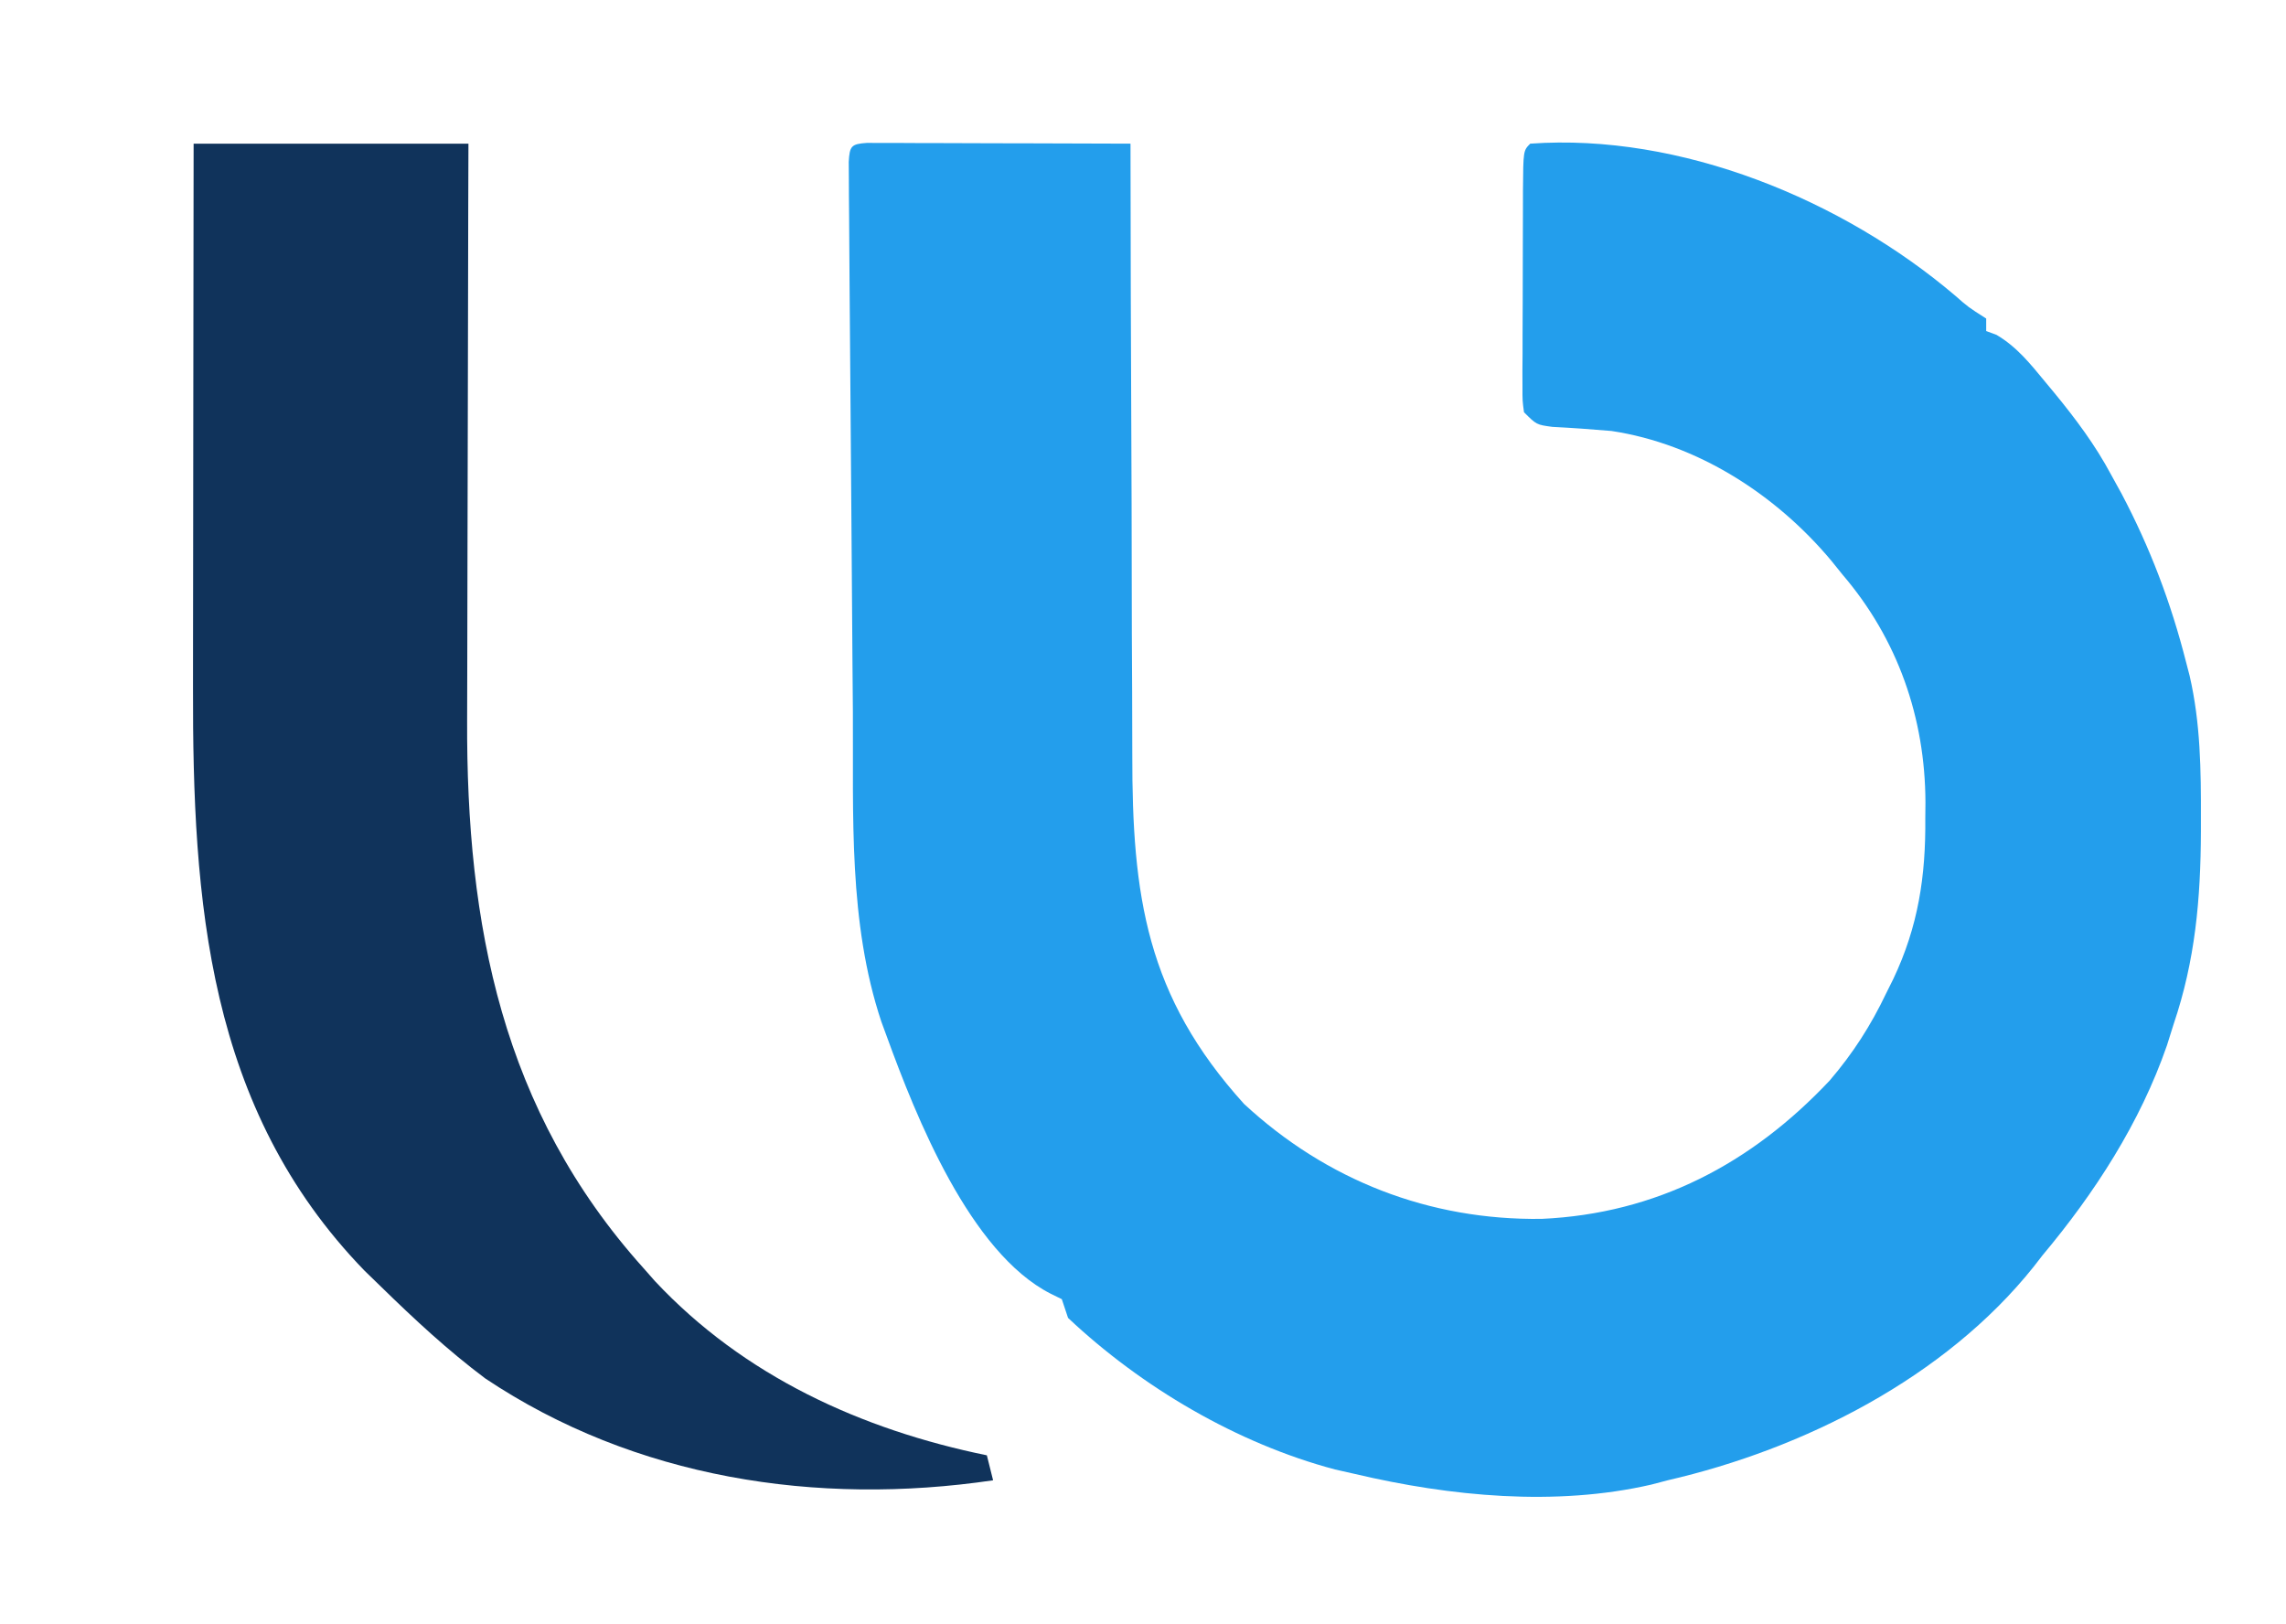
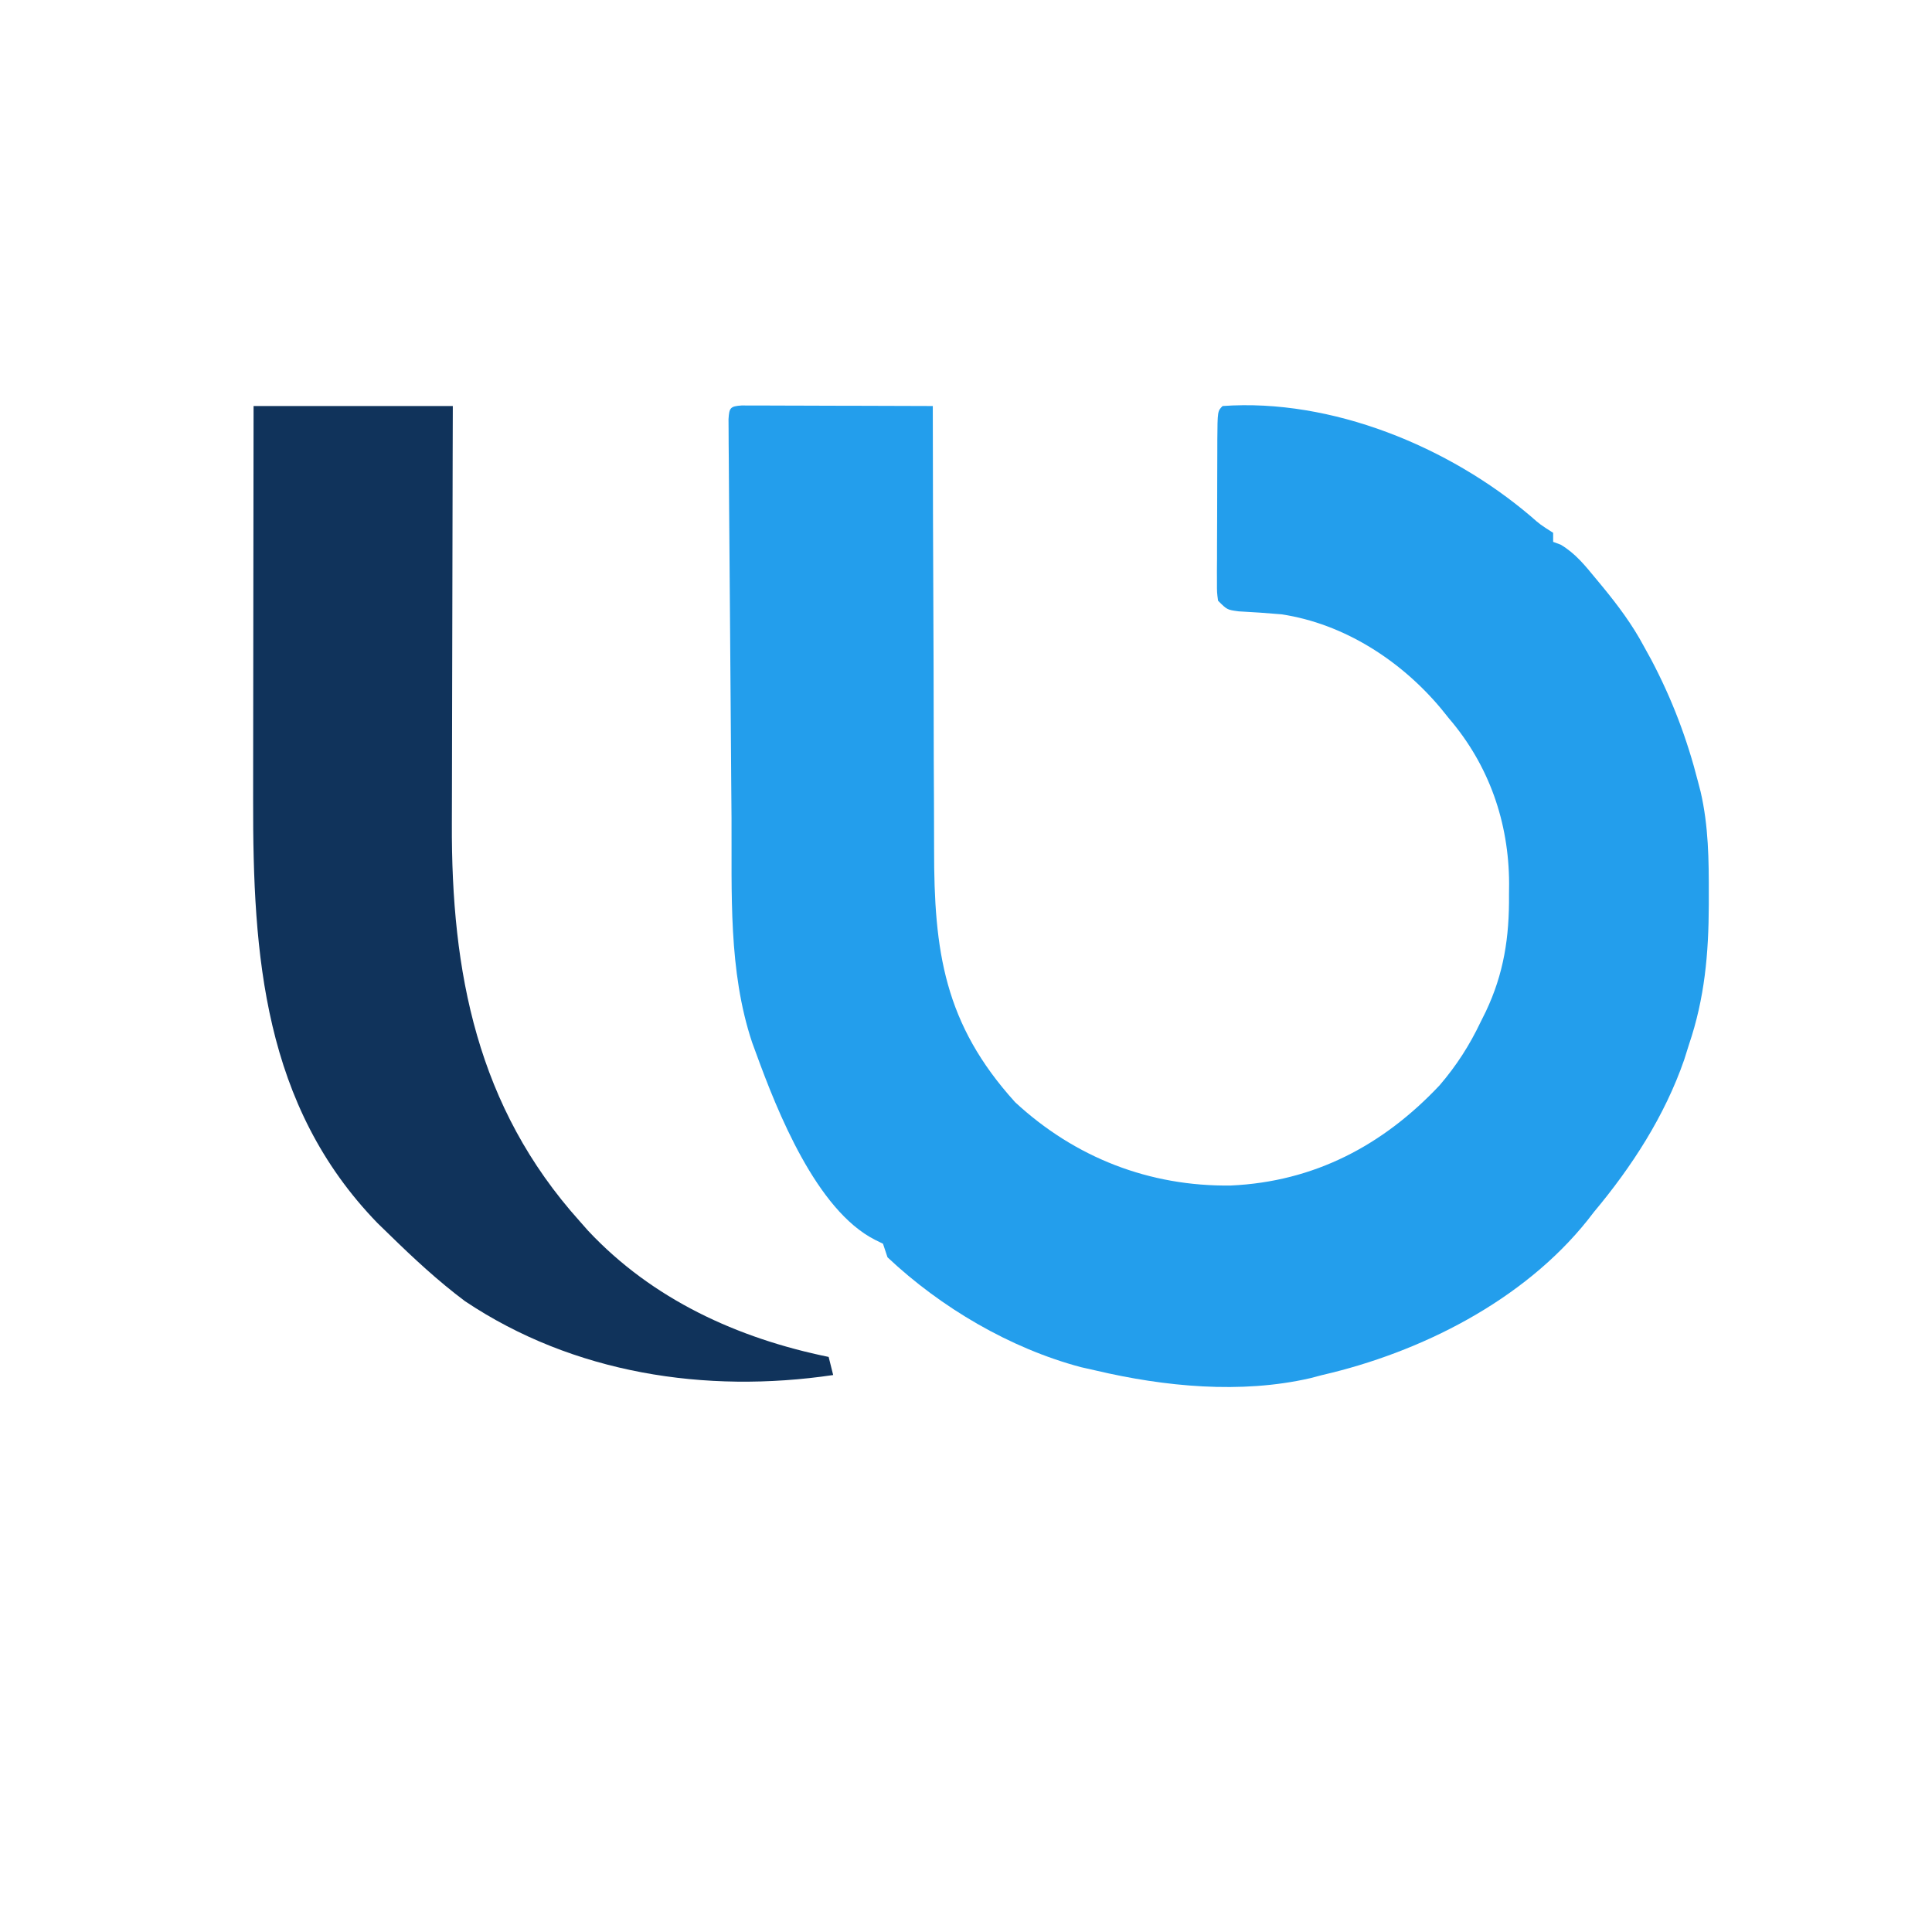
- <svg xmlns="http://www.w3.org/2000/svg" version="1.1" width="366" height="260">
-   <path d="M0 0 C0.779 0.002 1.559 0.004 2.362 0.007 C3.683 0.007 3.683 0.007 5.031 0.007 C5.988 0.012 6.946 0.017 7.932 0.023 C9.395 0.025 9.395 0.025 10.887 0.027 C14.015 0.033 17.144 0.045 20.272 0.058 C22.387 0.063 24.502 0.067 26.618 0.071 C31.815 0.082 37.012 0.099 42.209 0.12 C42.21 0.735 42.21 1.35 42.211 1.984 C42.226 17.01 42.269 32.037 42.341 47.064 C42.376 54.331 42.401 61.597 42.405 68.865 C42.408 75.206 42.429 81.546 42.47 87.887 C42.491 91.238 42.501 94.589 42.495 97.94 C42.466 120.548 44.73 136.577 60.397 153.87 C73.61 166.109 90.066 172.51 108.041 172.265 C126.41 171.427 141.614 163.439 154.147 150.12 C157.888 145.751 160.741 141.303 163.209 136.12 C163.578 135.379 163.947 134.638 164.327 133.874 C168.326 125.453 169.545 117.395 169.459 108.12 C169.467 107.282 169.475 106.444 169.483 105.581 C169.441 92.049 165.044 79.438 156.209 69.12 C155.612 68.38 155.016 67.64 154.401 66.878 C145.575 56.329 133.01 48.194 119.209 46.12 C116.056 45.849 112.909 45.624 109.748 45.464 C107.209 45.12 107.209 45.12 105.209 43.12 C104.962 41.292 104.962 41.292 104.966 39.054 C104.962 37.797 104.962 37.797 104.957 36.516 C104.968 35.158 104.968 35.158 104.979 33.773 C104.979 32.846 104.98 31.919 104.98 30.963 C104.983 29.002 104.991 27.041 105.004 25.08 C105.022 22.067 105.024 19.054 105.024 16.04 C105.029 14.138 105.035 12.237 105.041 10.335 C105.042 9.428 105.044 8.521 105.045 7.586 C105.093 1.236 105.093 1.236 106.209 0.12 C130.275 -1.599 156.228 9.101 174.291 24.491 C176.318 26.277 176.318 26.277 179.209 28.12 C179.209 28.78 179.209 29.44 179.209 30.12 C179.757 30.324 180.305 30.528 180.869 30.737 C184.123 32.66 186.274 35.364 188.647 38.245 C189.383 39.132 189.383 39.132 190.134 40.037 C193.556 44.209 196.659 48.352 199.209 53.12 C199.761 54.122 200.313 55.123 200.881 56.155 C205.459 64.832 208.785 73.599 211.209 83.12 C211.49 84.199 211.49 84.199 211.776 85.3 C213.529 92.878 213.606 100.435 213.584 108.183 C213.584 108.869 213.584 109.555 213.584 110.261 C213.551 121.022 212.682 130.884 209.209 141.12 C208.859 142.234 208.508 143.348 208.147 144.495 C203.86 156.878 196.592 168.118 188.209 178.12 C187.754 178.708 187.299 179.296 186.83 179.902 C172.613 197.724 149.935 209.116 128.209 214.12 C127.344 214.347 126.479 214.574 125.588 214.808 C110.258 218.34 93.371 216.689 78.209 213.12 C77.13 212.877 76.051 212.633 74.94 212.382 C59.273 208.224 43.985 199.213 32.209 188.12 C31.879 187.13 31.549 186.14 31.209 185.12 C30.625 184.834 30.041 184.548 29.44 184.253 C16.498 177.68 7.855 155.881 3.209 143.12 C2.914 142.317 2.619 141.514 2.315 140.687 C-2.988 124.777 -2.144 107.633 -2.24 91.097 C-2.261 88.497 -2.283 85.898 -2.306 83.299 C-2.351 77.884 -2.39 72.47 -2.424 67.056 C-2.463 60.794 -2.512 54.532 -2.567 48.27 C-2.62 42.226 -2.667 36.181 -2.711 30.136 C-2.73 27.569 -2.751 25.002 -2.772 22.435 C-2.801 18.869 -2.824 15.303 -2.844 11.736 C-2.854 10.669 -2.864 9.602 -2.874 8.503 C-2.878 7.539 -2.882 6.575 -2.886 5.581 C-2.892 4.739 -2.898 3.897 -2.904 3.029 C-2.755 0.514 -2.519 0.169 0 0 Z " fill="#239EEC" transform="translate(138.7907,22.87975)" />
-   <path d="M0 0 C14.52 0 29.04 0 44 0 C43.99 3.41 43.979 6.821 43.968 10.334 C43.935 21.642 43.913 32.949 43.896 44.257 C43.886 51.108 43.872 57.959 43.849 64.811 C43.827 71.431 43.815 78.051 43.81 84.671 C43.807 87.188 43.799 89.705 43.789 92.222 C43.652 125.107 49.364 154.791 72 180 C72.612 180.695 73.225 181.39 73.855 182.105 C88.081 197.302 106.902 205.888 127 210 C127.33 211.32 127.66 212.64 128 214 C99.808 218.161 70.623 213.696 46.688 197.688 C40.736 193.232 35.311 188.189 30 183 C29.131 182.157 28.262 181.314 27.367 180.445 C2.166 154.454 -0.173 121.283 -0.098 87.012 C-0.096 84.497 -0.094 81.982 -0.093 79.467 C-0.09 73.556 -0.082 67.646 -0.072 61.736 C-0.06 54.335 -0.054 46.934 -0.049 39.533 C-0.038 26.355 -0.021 13.178 0 0 Z " fill="#10335B" transform="translate(31,23)" />
+ <svg xmlns="http://www.w3.org/2000/svg" version="1.1" width="512" height="512" viewBox="0 0 512 512">
+   <g transform="translate(30, 80) scale(1.2, 1.2)">
+     <path d="M0 0 C0.779 0.002 1.559 0.004 2.362 0.007 C3.683 0.007 3.683 0.007 5.031 0.007 C5.988 0.012 6.946 0.017 7.932 0.023 C9.395 0.025 9.395 0.025 10.887 0.027 C14.015 0.033 17.144 0.045 20.272 0.058 C22.387 0.063 24.502 0.067 26.618 0.071 C31.815 0.082 37.012 0.099 42.209 0.12 C42.21 0.735 42.21 1.35 42.211 1.984 C42.226 17.01 42.269 32.037 42.341 47.064 C42.376 54.331 42.401 61.597 42.405 68.865 C42.408 75.206 42.429 81.546 42.47 87.887 C42.491 91.238 42.501 94.589 42.495 97.94 C42.466 120.548 44.73 136.577 60.397 153.87 C73.61 166.109 90.066 172.51 108.041 172.265 C126.41 171.427 141.614 163.439 154.147 150.12 C157.888 145.751 160.741 141.303 163.209 136.12 C163.578 135.379 163.947 134.638 164.327 133.874 C168.326 125.453 169.545 117.395 169.459 108.12 C169.467 107.282 169.475 106.444 169.483 105.581 C169.441 92.049 165.044 79.438 156.209 69.12 C155.612 68.38 155.016 67.64 154.401 66.878 C145.575 56.329 133.01 48.194 119.209 46.12 C116.056 45.849 112.909 45.624 109.748 45.464 C107.209 45.12 107.209 45.12 105.209 43.12 C104.962 41.292 104.962 41.292 104.966 39.054 C104.962 37.797 104.962 37.797 104.957 36.516 C104.968 35.158 104.968 35.158 104.979 33.773 C104.979 32.846 104.98 31.919 104.98 30.963 C104.983 29.002 104.991 27.041 105.004 25.08 C105.022 22.067 105.024 19.054 105.024 16.04 C105.029 14.138 105.035 12.237 105.041 10.335 C105.042 9.428 105.044 8.521 105.045 7.586 C105.093 1.236 105.093 1.236 106.209 0.12 C130.275 -1.599 156.228 9.101 174.291 24.491 C176.318 26.277 176.318 26.277 179.209 28.12 C179.209 28.78 179.209 29.44 179.209 30.12 C179.757 30.324 180.305 30.528 180.869 30.737 C184.123 32.66 186.274 35.364 188.647 38.245 C189.383 39.132 189.383 39.132 190.134 40.037 C193.556 44.209 196.659 48.352 199.209 53.12 C199.761 54.122 200.313 55.123 200.881 56.155 C205.459 64.832 208.785 73.599 211.209 83.12 C211.49 84.199 211.49 84.199 211.776 85.3 C213.529 92.878 213.606 100.435 213.584 108.183 C213.584 108.869 213.584 109.555 213.584 110.261 C213.551 121.022 212.682 130.884 209.209 141.12 C208.859 142.234 208.508 143.348 208.147 144.495 C203.86 156.878 196.592 168.118 188.209 178.12 C187.754 178.708 187.299 179.296 186.83 179.902 C172.613 197.724 149.935 209.116 128.209 214.12 C127.344 214.347 126.479 214.574 125.588 214.808 C110.258 218.34 93.371 216.689 78.209 213.12 C77.13 212.877 76.051 212.633 74.94 212.382 C59.273 208.224 43.985 199.213 32.209 188.12 C31.879 187.13 31.549 186.14 31.209 185.12 C30.625 184.834 30.041 184.548 29.44 184.253 C16.498 177.68 7.855 155.881 3.209 143.12 C2.914 142.317 2.619 141.514 2.315 140.687 C-2.988 124.777 -2.144 107.633 -2.24 91.097 C-2.261 88.497 -2.283 85.898 -2.306 83.299 C-2.351 77.884 -2.39 72.47 -2.424 67.056 C-2.463 60.794 -2.512 54.532 -2.567 48.27 C-2.62 42.226 -2.667 36.181 -2.711 30.136 C-2.73 27.569 -2.751 25.002 -2.772 22.435 C-2.801 18.869 -2.824 15.303 -2.844 11.736 C-2.854 10.669 -2.864 9.602 -2.874 8.503 C-2.878 7.539 -2.882 6.575 -2.886 5.581 C-2.892 4.739 -2.898 3.897 -2.904 3.029 C-2.755 0.514 -2.519 0.169 0 0 Z " fill="#239EEC" transform="translate(138.7907,22.87975)" />
+     <path d="M0 0 C14.52 0 29.04 0 44 0 C43.99 3.41 43.979 6.821 43.968 10.334 C43.935 21.642 43.913 32.949 43.896 44.257 C43.886 51.108 43.872 57.959 43.849 64.811 C43.827 71.431 43.815 78.051 43.81 84.671 C43.807 87.188 43.799 89.705 43.789 92.222 C43.652 125.107 49.364 154.791 72 180 C72.612 180.695 73.225 181.39 73.855 182.105 C88.081 197.302 106.902 205.888 127 210 C127.33 211.32 127.66 212.64 128 214 C99.808 218.161 70.623 213.696 46.688 197.688 C40.736 193.232 35.311 188.189 30 183 C29.131 182.157 28.262 181.314 27.367 180.445 C2.166 154.454 -0.173 121.283 -0.098 87.012 C-0.096 84.497 -0.094 81.982 -0.093 79.467 C-0.09 73.556 -0.082 67.646 -0.072 61.736 C-0.06 54.335 -0.054 46.934 -0.049 39.533 C-0.038 26.355 -0.021 13.178 0 0 Z " fill="#10335B" transform="translate(31,23)" />
+   </g>
</svg>
